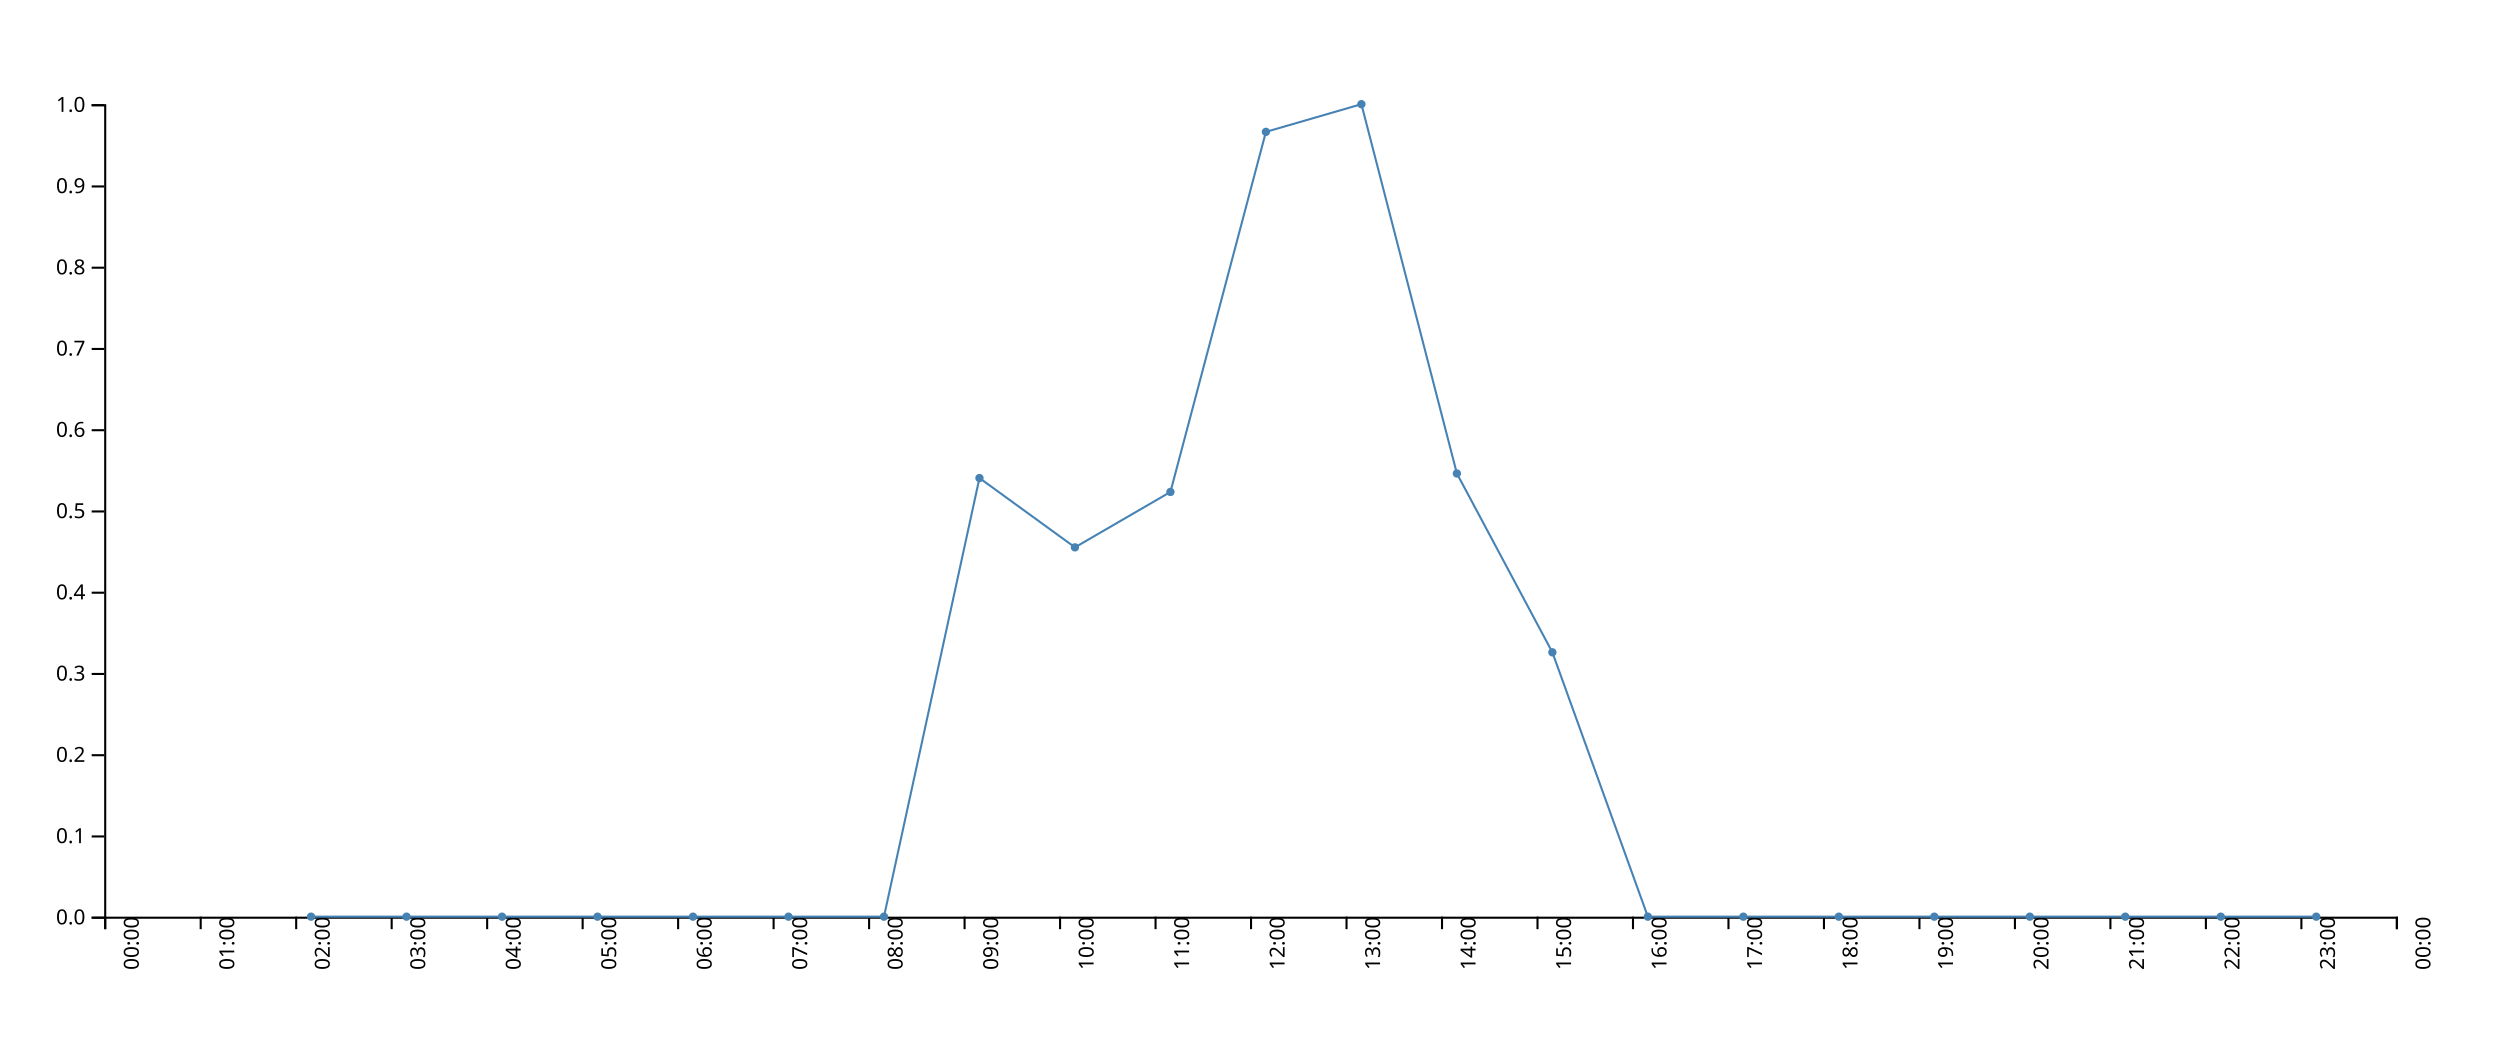
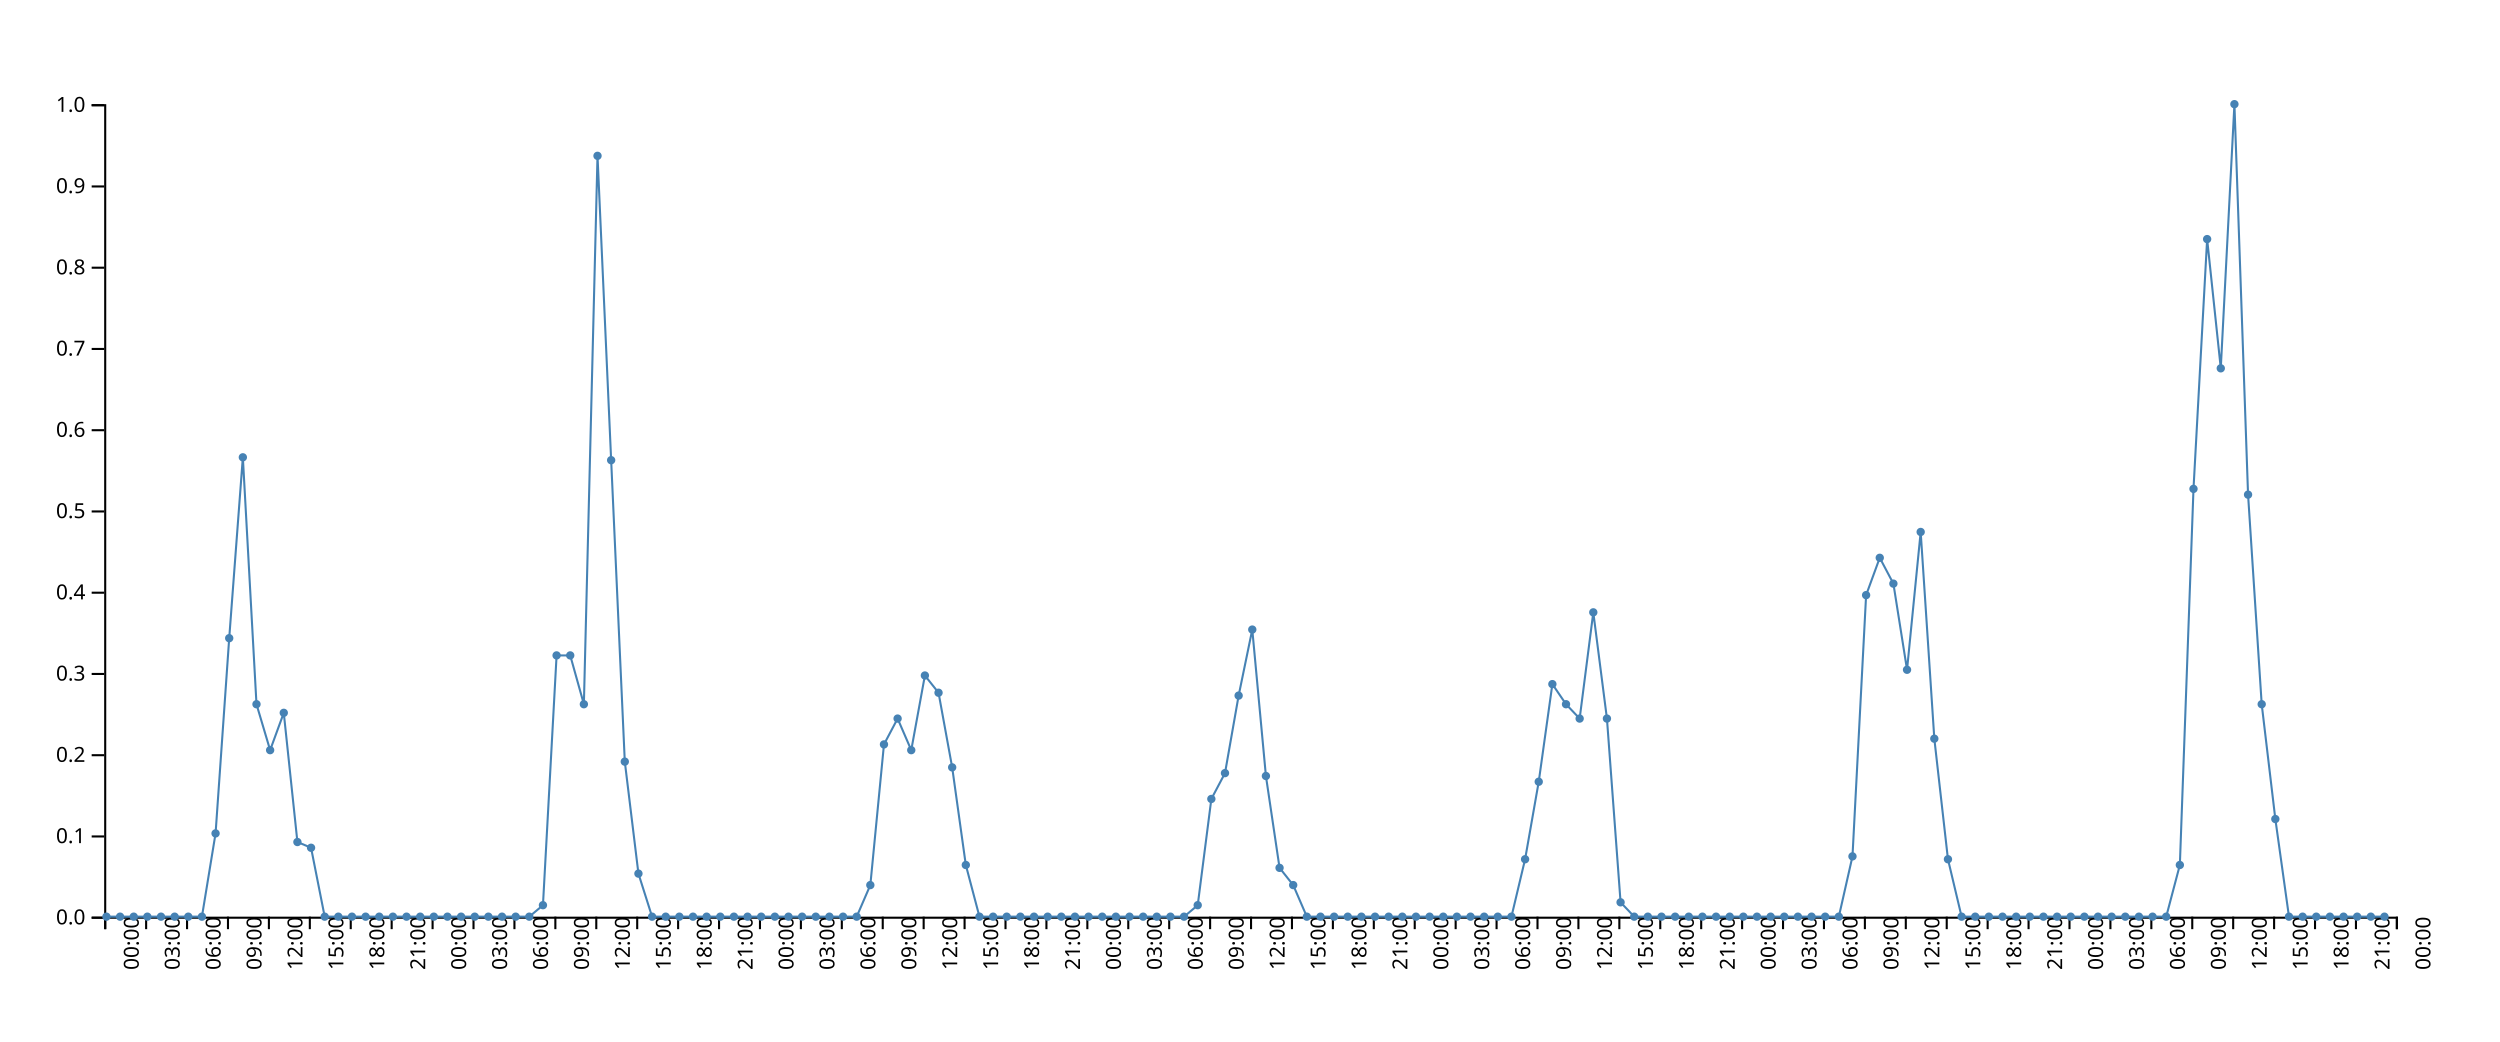
<svg xmlns="http://www.w3.org/2000/svg" width="1200" height="500">
  <g transform="translate(50,50)">
    <g transform="translate(0,390)" fill="none" font-size="10" font-family="sans-serif" text-anchor="middle">
      <path class="domain" stroke="currentColor" d="M0.5,6V0.5H1100.5V6" />
      <g class="tick" opacity="1" transform="translate(0.5,0)">
        <line stroke="currentColor" y2="6" />
        <text fill="currentColor" y="9" dy="0.71em" transform="rotate(-90)" style="text-anchor: end;">00:00</text>
      </g>
-       <g class="tick" opacity="1" transform="translate(46.33333,0)">
-         <line stroke="currentColor" y2="6" />
-         <text fill="currentColor" y="9" dy="0.71em" transform="rotate(-90)" style="text-anchor: end;">01:00</text>
-       </g>
-       <g class="tick" opacity="1" transform="translate(92.16667,0)">
-         <line stroke="currentColor" y2="6" />
-         <text fill="currentColor" y="9" dy="0.71em" transform="rotate(-90)" style="text-anchor: end;">02:00</text>
+       <g class="tick" opacity="1" transform="translate(20.14286,0)">
+         <line stroke="currentColor" y2="6" />
+         <text fill="currentColor" y="9" dy="0.71em" transform="rotate(-90)" style="text-anchor: end;">03:00</text>
+       </g>
+       <g class="tick" opacity="1" transform="translate(39.78571,0)">
+         <line stroke="currentColor" y2="6" />
+         <text fill="currentColor" y="9" dy="0.71em" transform="rotate(-90)" style="text-anchor: end;">06:00</text>
+       </g>
+       <g class="tick" opacity="1" transform="translate(59.42857,0)">
+         <line stroke="currentColor" y2="6" />
+         <text fill="currentColor" y="9" dy="0.71em" transform="rotate(-90)" style="text-anchor: end;">09:00</text>
+       </g>
+       <g class="tick" opacity="1" transform="translate(79.07143,0)">
+         <line stroke="currentColor" y2="6" />
+         <text fill="currentColor" y="9" dy="0.71em" transform="rotate(-90)" style="text-anchor: end;">12:00</text>
+       </g>
+       <g class="tick" opacity="1" transform="translate(98.71429,0)">
+         <line stroke="currentColor" y2="6" />
+         <text fill="currentColor" y="9" dy="0.71em" transform="rotate(-90)" style="text-anchor: end;">15:00</text>
+       </g>
+       <g class="tick" opacity="1" transform="translate(118.3571,0)">
+         <line stroke="currentColor" y2="6" />
+         <text fill="currentColor" y="9" dy="0.71em" transform="rotate(-90)" style="text-anchor: end;">18:00</text>
      </g>
      <g class="tick" opacity="1" transform="translate(138,0)">
        <line stroke="currentColor" y2="6" />
-         <text fill="currentColor" y="9" dy="0.71em" transform="rotate(-90)" style="text-anchor: end;">03:00</text>
-       </g>
-       <g class="tick" opacity="1" transform="translate(183.8333,0)">
-         <line stroke="currentColor" y2="6" />
-         <text fill="currentColor" y="9" dy="0.71em" transform="rotate(-90)" style="text-anchor: end;">04:00</text>
-       </g>
-       <g class="tick" opacity="1" transform="translate(229.6667,0)">
-         <line stroke="currentColor" y2="6" />
-         <text fill="currentColor" y="9" dy="0.71em" transform="rotate(-90)" style="text-anchor: end;">05:00</text>
+         <text fill="currentColor" y="9" dy="0.71em" transform="rotate(-90)" style="text-anchor: end;">21:00</text>
+       </g>
+       <g class="tick" opacity="1" transform="translate(157.6429,0)">
+         <line stroke="currentColor" y2="6" />
+         <text fill="currentColor" y="9" dy="0.71em" transform="rotate(-90)" style="text-anchor: end;">00:00</text>
+       </g>
+       <g class="tick" opacity="1" transform="translate(177.2857,0)">
+         <line stroke="currentColor" y2="6" />
+         <text fill="currentColor" y="9" dy="0.71em" transform="rotate(-90)" style="text-anchor: end;">03:00</text>
+       </g>
+       <g class="tick" opacity="1" transform="translate(196.9286,0)">
+         <line stroke="currentColor" y2="6" />
+         <text fill="currentColor" y="9" dy="0.71em" transform="rotate(-90)" style="text-anchor: end;">06:00</text>
+       </g>
+       <g class="tick" opacity="1" transform="translate(216.5714,0)">
+         <line stroke="currentColor" y2="6" />
+         <text fill="currentColor" y="9" dy="0.71em" transform="rotate(-90)" style="text-anchor: end;">09:00</text>
+       </g>
+       <g class="tick" opacity="1" transform="translate(236.2143,0)">
+         <line stroke="currentColor" y2="6" />
+         <text fill="currentColor" y="9" dy="0.71em" transform="rotate(-90)" style="text-anchor: end;">12:00</text>
+       </g>
+       <g class="tick" opacity="1" transform="translate(255.8571,0)">
+         <line stroke="currentColor" y2="6" />
+         <text fill="currentColor" y="9" dy="0.71em" transform="rotate(-90)" style="text-anchor: end;">15:00</text>
      </g>
      <g class="tick" opacity="1" transform="translate(275.5,0)">
        <line stroke="currentColor" y2="6" />
-         <text fill="currentColor" y="9" dy="0.71em" transform="rotate(-90)" style="text-anchor: end;">06:00</text>
-       </g>
-       <g class="tick" opacity="1" transform="translate(321.3333,0)">
-         <line stroke="currentColor" y2="6" />
-         <text fill="currentColor" y="9" dy="0.71em" transform="rotate(-90)" style="text-anchor: end;">07:00</text>
-       </g>
-       <g class="tick" opacity="1" transform="translate(367.1667,0)">
-         <line stroke="currentColor" y2="6" />
-         <text fill="currentColor" y="9" dy="0.71em" transform="rotate(-90)" style="text-anchor: end;">08:00</text>
+         <text fill="currentColor" y="9" dy="0.71em" transform="rotate(-90)" style="text-anchor: end;">18:00</text>
+       </g>
+       <g class="tick" opacity="1" transform="translate(295.1429,0)">
+         <line stroke="currentColor" y2="6" />
+         <text fill="currentColor" y="9" dy="0.71em" transform="rotate(-90)" style="text-anchor: end;">21:00</text>
+       </g>
+       <g class="tick" opacity="1" transform="translate(314.7857,0)">
+         <line stroke="currentColor" y2="6" />
+         <text fill="currentColor" y="9" dy="0.71em" transform="rotate(-90)" style="text-anchor: end;">00:00</text>
+       </g>
+       <g class="tick" opacity="1" transform="translate(334.4286,0)">
+         <line stroke="currentColor" y2="6" />
+         <text fill="currentColor" y="9" dy="0.71em" transform="rotate(-90)" style="text-anchor: end;">03:00</text>
+       </g>
+       <g class="tick" opacity="1" transform="translate(354.0714,0)">
+         <line stroke="currentColor" y2="6" />
+         <text fill="currentColor" y="9" dy="0.71em" transform="rotate(-90)" style="text-anchor: end;">06:00</text>
+       </g>
+       <g class="tick" opacity="1" transform="translate(373.7143,0)">
+         <line stroke="currentColor" y2="6" />
+         <text fill="currentColor" y="9" dy="0.71em" transform="rotate(-90)" style="text-anchor: end;">09:00</text>
+       </g>
+       <g class="tick" opacity="1" transform="translate(393.3571,0)">
+         <line stroke="currentColor" y2="6" />
+         <text fill="currentColor" y="9" dy="0.71em" transform="rotate(-90)" style="text-anchor: end;">12:00</text>
      </g>
      <g class="tick" opacity="1" transform="translate(413,0)">
        <line stroke="currentColor" y2="6" />
-         <text fill="currentColor" y="9" dy="0.71em" transform="rotate(-90)" style="text-anchor: end;">09:00</text>
-       </g>
-       <g class="tick" opacity="1" transform="translate(458.8333,0)">
-         <line stroke="currentColor" y2="6" />
-         <text fill="currentColor" y="9" dy="0.71em" transform="rotate(-90)" style="text-anchor: end;">10:00</text>
-       </g>
-       <g class="tick" opacity="1" transform="translate(504.6667,0)">
-         <line stroke="currentColor" y2="6" />
-         <text fill="currentColor" y="9" dy="0.71em" transform="rotate(-90)" style="text-anchor: end;">11:00</text>
+         <text fill="currentColor" y="9" dy="0.71em" transform="rotate(-90)" style="text-anchor: end;">15:00</text>
+       </g>
+       <g class="tick" opacity="1" transform="translate(432.6429,0)">
+         <line stroke="currentColor" y2="6" />
+         <text fill="currentColor" y="9" dy="0.71em" transform="rotate(-90)" style="text-anchor: end;">18:00</text>
+       </g>
+       <g class="tick" opacity="1" transform="translate(452.2857,0)">
+         <line stroke="currentColor" y2="6" />
+         <text fill="currentColor" y="9" dy="0.71em" transform="rotate(-90)" style="text-anchor: end;">21:00</text>
+       </g>
+       <g class="tick" opacity="1" transform="translate(471.9286,0)">
+         <line stroke="currentColor" y2="6" />
+         <text fill="currentColor" y="9" dy="0.71em" transform="rotate(-90)" style="text-anchor: end;">00:00</text>
+       </g>
+       <g class="tick" opacity="1" transform="translate(491.5714,0)">
+         <line stroke="currentColor" y2="6" />
+         <text fill="currentColor" y="9" dy="0.71em" transform="rotate(-90)" style="text-anchor: end;">03:00</text>
+       </g>
+       <g class="tick" opacity="1" transform="translate(511.2143,0)">
+         <line stroke="currentColor" y2="6" />
+         <text fill="currentColor" y="9" dy="0.71em" transform="rotate(-90)" style="text-anchor: end;">06:00</text>
+       </g>
+       <g class="tick" opacity="1" transform="translate(530.8571,0)">
+         <line stroke="currentColor" y2="6" />
+         <text fill="currentColor" y="9" dy="0.71em" transform="rotate(-90)" style="text-anchor: end;">09:00</text>
      </g>
      <g class="tick" opacity="1" transform="translate(550.5,0)">
        <line stroke="currentColor" y2="6" />
        <text fill="currentColor" y="9" dy="0.71em" transform="rotate(-90)" style="text-anchor: end;">12:00</text>
      </g>
-       <g class="tick" opacity="1" transform="translate(596.3333,0)">
-         <line stroke="currentColor" y2="6" />
-         <text fill="currentColor" y="9" dy="0.71em" transform="rotate(-90)" style="text-anchor: end;">13:00</text>
-       </g>
-       <g class="tick" opacity="1" transform="translate(642.1667,0)">
-         <line stroke="currentColor" y2="6" />
-         <text fill="currentColor" y="9" dy="0.71em" transform="rotate(-90)" style="text-anchor: end;">14:00</text>
+       <g class="tick" opacity="1" transform="translate(570.1429,0)">
+         <line stroke="currentColor" y2="6" />
+         <text fill="currentColor" y="9" dy="0.71em" transform="rotate(-90)" style="text-anchor: end;">15:00</text>
+       </g>
+       <g class="tick" opacity="1" transform="translate(589.7857,0)">
+         <line stroke="currentColor" y2="6" />
+         <text fill="currentColor" y="9" dy="0.71em" transform="rotate(-90)" style="text-anchor: end;">18:00</text>
+       </g>
+       <g class="tick" opacity="1" transform="translate(609.4286,0)">
+         <line stroke="currentColor" y2="6" />
+         <text fill="currentColor" y="9" dy="0.71em" transform="rotate(-90)" style="text-anchor: end;">21:00</text>
+       </g>
+       <g class="tick" opacity="1" transform="translate(629.0714,0)">
+         <line stroke="currentColor" y2="6" />
+         <text fill="currentColor" y="9" dy="0.71em" transform="rotate(-90)" style="text-anchor: end;">00:00</text>
+       </g>
+       <g class="tick" opacity="1" transform="translate(648.7143,0)">
+         <line stroke="currentColor" y2="6" />
+         <text fill="currentColor" y="9" dy="0.71em" transform="rotate(-90)" style="text-anchor: end;">03:00</text>
+       </g>
+       <g class="tick" opacity="1" transform="translate(668.3571,0)">
+         <line stroke="currentColor" y2="6" />
+         <text fill="currentColor" y="9" dy="0.71em" transform="rotate(-90)" style="text-anchor: end;">06:00</text>
      </g>
      <g class="tick" opacity="1" transform="translate(688,0)">
        <line stroke="currentColor" y2="6" />
-         <text fill="currentColor" y="9" dy="0.71em" transform="rotate(-90)" style="text-anchor: end;">15:00</text>
-       </g>
-       <g class="tick" opacity="1" transform="translate(733.8333,0)">
-         <line stroke="currentColor" y2="6" />
-         <text fill="currentColor" y="9" dy="0.71em" transform="rotate(-90)" style="text-anchor: end;">16:00</text>
-       </g>
-       <g class="tick" opacity="1" transform="translate(779.6667,0)">
-         <line stroke="currentColor" y2="6" />
-         <text fill="currentColor" y="9" dy="0.71em" transform="rotate(-90)" style="text-anchor: end;">17:00</text>
+         <text fill="currentColor" y="9" dy="0.71em" transform="rotate(-90)" style="text-anchor: end;">09:00</text>
+       </g>
+       <g class="tick" opacity="1" transform="translate(707.6429,0)">
+         <line stroke="currentColor" y2="6" />
+         <text fill="currentColor" y="9" dy="0.71em" transform="rotate(-90)" style="text-anchor: end;">12:00</text>
+       </g>
+       <g class="tick" opacity="1" transform="translate(727.2857,0)">
+         <line stroke="currentColor" y2="6" />
+         <text fill="currentColor" y="9" dy="0.71em" transform="rotate(-90)" style="text-anchor: end;">15:00</text>
+       </g>
+       <g class="tick" opacity="1" transform="translate(746.9286,0)">
+         <line stroke="currentColor" y2="6" />
+         <text fill="currentColor" y="9" dy="0.71em" transform="rotate(-90)" style="text-anchor: end;">18:00</text>
+       </g>
+       <g class="tick" opacity="1" transform="translate(766.5714,0)">
+         <line stroke="currentColor" y2="6" />
+         <text fill="currentColor" y="9" dy="0.71em" transform="rotate(-90)" style="text-anchor: end;">21:00</text>
+       </g>
+       <g class="tick" opacity="1" transform="translate(786.2143,0)">
+         <line stroke="currentColor" y2="6" />
+         <text fill="currentColor" y="9" dy="0.71em" transform="rotate(-90)" style="text-anchor: end;">00:00</text>
+       </g>
+       <g class="tick" opacity="1" transform="translate(805.8571,0)">
+         <line stroke="currentColor" y2="6" />
+         <text fill="currentColor" y="9" dy="0.71em" transform="rotate(-90)" style="text-anchor: end;">03:00</text>
      </g>
      <g class="tick" opacity="1" transform="translate(825.5,0)">
        <line stroke="currentColor" y2="6" />
-         <text fill="currentColor" y="9" dy="0.71em" transform="rotate(-90)" style="text-anchor: end;">18:00</text>
-       </g>
-       <g class="tick" opacity="1" transform="translate(871.3333,0)">
-         <line stroke="currentColor" y2="6" />
-         <text fill="currentColor" y="9" dy="0.71em" transform="rotate(-90)" style="text-anchor: end;">19:00</text>
-       </g>
-       <g class="tick" opacity="1" transform="translate(917.1667,0)">
-         <line stroke="currentColor" y2="6" />
-         <text fill="currentColor" y="9" dy="0.71em" transform="rotate(-90)" style="text-anchor: end;">20:00</text>
+         <text fill="currentColor" y="9" dy="0.71em" transform="rotate(-90)" style="text-anchor: end;">06:00</text>
+       </g>
+       <g class="tick" opacity="1" transform="translate(845.1429,0)">
+         <line stroke="currentColor" y2="6" />
+         <text fill="currentColor" y="9" dy="0.71em" transform="rotate(-90)" style="text-anchor: end;">09:00</text>
+       </g>
+       <g class="tick" opacity="1" transform="translate(864.7857,0)">
+         <line stroke="currentColor" y2="6" />
+         <text fill="currentColor" y="9" dy="0.71em" transform="rotate(-90)" style="text-anchor: end;">12:00</text>
+       </g>
+       <g class="tick" opacity="1" transform="translate(884.4286,0)">
+         <line stroke="currentColor" y2="6" />
+         <text fill="currentColor" y="9" dy="0.71em" transform="rotate(-90)" style="text-anchor: end;">15:00</text>
+       </g>
+       <g class="tick" opacity="1" transform="translate(904.0714,0)">
+         <line stroke="currentColor" y2="6" />
+         <text fill="currentColor" y="9" dy="0.71em" transform="rotate(-90)" style="text-anchor: end;">18:00</text>
+       </g>
+       <g class="tick" opacity="1" transform="translate(923.7143,0)">
+         <line stroke="currentColor" y2="6" />
+         <text fill="currentColor" y="9" dy="0.71em" transform="rotate(-90)" style="text-anchor: end;">21:00</text>
+       </g>
+       <g class="tick" opacity="1" transform="translate(943.3571,0)">
+         <line stroke="currentColor" y2="6" />
+         <text fill="currentColor" y="9" dy="0.71em" transform="rotate(-90)" style="text-anchor: end;">00:00</text>
      </g>
      <g class="tick" opacity="1" transform="translate(963,0)">
        <line stroke="currentColor" y2="6" />
-         <text fill="currentColor" y="9" dy="0.71em" transform="rotate(-90)" style="text-anchor: end;">21:00</text>
-       </g>
-       <g class="tick" opacity="1" transform="translate(1008.833,0)">
-         <line stroke="currentColor" y2="6" />
-         <text fill="currentColor" y="9" dy="0.71em" transform="rotate(-90)" style="text-anchor: end;">22:00</text>
-       </g>
-       <g class="tick" opacity="1" transform="translate(1054.667,0)">
-         <line stroke="currentColor" y2="6" />
-         <text fill="currentColor" y="9" dy="0.71em" transform="rotate(-90)" style="text-anchor: end;">23:00</text>
+         <text fill="currentColor" y="9" dy="0.71em" transform="rotate(-90)" style="text-anchor: end;">03:00</text>
+       </g>
+       <g class="tick" opacity="1" transform="translate(982.6429,0)">
+         <line stroke="currentColor" y2="6" />
+         <text fill="currentColor" y="9" dy="0.71em" transform="rotate(-90)" style="text-anchor: end;">06:00</text>
+       </g>
+       <g class="tick" opacity="1" transform="translate(1002.286,0)">
+         <line stroke="currentColor" y2="6" />
+         <text fill="currentColor" y="9" dy="0.71em" transform="rotate(-90)" style="text-anchor: end;">09:00</text>
+       </g>
+       <g class="tick" opacity="1" transform="translate(1021.929,0)">
+         <line stroke="currentColor" y2="6" />
+         <text fill="currentColor" y="9" dy="0.71em" transform="rotate(-90)" style="text-anchor: end;">12:00</text>
+       </g>
+       <g class="tick" opacity="1" transform="translate(1041.571,0)">
+         <line stroke="currentColor" y2="6" />
+         <text fill="currentColor" y="9" dy="0.71em" transform="rotate(-90)" style="text-anchor: end;">15:00</text>
+       </g>
+       <g class="tick" opacity="1" transform="translate(1061.214,0)">
+         <line stroke="currentColor" y2="6" />
+         <text fill="currentColor" y="9" dy="0.71em" transform="rotate(-90)" style="text-anchor: end;">18:00</text>
+       </g>
+       <g class="tick" opacity="1" transform="translate(1080.857,0)">
+         <line stroke="currentColor" y2="6" />
+         <text fill="currentColor" y="9" dy="0.71em" transform="rotate(-90)" style="text-anchor: end;">21:00</text>
      </g>
      <g class="tick" opacity="1" transform="translate(1100.5,0)">
        <line stroke="currentColor" y2="6" />
        <text fill="currentColor" y="9" dy="0.71em" transform="rotate(-90)" style="text-anchor: end;">00:00</text>
      </g>
    </g>
    <g fill="none" font-size="10" font-family="sans-serif" text-anchor="end">
      <path class="domain" stroke="currentColor" d="M-6,390.5H0.5V0.5H-6" />
      <g class="tick" opacity="1" transform="translate(0,390.5)">
        <line stroke="currentColor" x2="-6" />
        <text fill="currentColor" x="-9" dy="0.32em">0.0</text>
      </g>
      <g class="tick" opacity="1" transform="translate(0,351.5)">
        <line stroke="currentColor" x2="-6" />
        <text fill="currentColor" x="-9" dy="0.32em">0.1</text>
      </g>
      <g class="tick" opacity="1" transform="translate(0,312.5)">
        <line stroke="currentColor" x2="-6" />
        <text fill="currentColor" x="-9" dy="0.32em">0.2</text>
      </g>
      <g class="tick" opacity="1" transform="translate(0,273.5)">
        <line stroke="currentColor" x2="-6" />
        <text fill="currentColor" x="-9" dy="0.32em">0.3</text>
      </g>
      <g class="tick" opacity="1" transform="translate(0,234.5)">
        <line stroke="currentColor" x2="-6" />
        <text fill="currentColor" x="-9" dy="0.32em">0.4</text>
      </g>
      <g class="tick" opacity="1" transform="translate(0,195.5)">
        <line stroke="currentColor" x2="-6" />
        <text fill="currentColor" x="-9" dy="0.32em">0.5</text>
      </g>
      <g class="tick" opacity="1" transform="translate(0,156.5)">
        <line stroke="currentColor" x2="-6" />
        <text fill="currentColor" x="-9" dy="0.32em">0.6</text>
      </g>
      <g class="tick" opacity="1" transform="translate(0,117.5)">
        <line stroke="currentColor" x2="-6" />
        <text fill="currentColor" x="-9" dy="0.32em">0.7</text>
      </g>
      <g class="tick" opacity="1" transform="translate(0,78.5)">
        <line stroke="currentColor" x2="-6" />
        <text fill="currentColor" x="-9" dy="0.32em">0.8</text>
      </g>
      <g class="tick" opacity="1" transform="translate(0,39.5)">
        <line stroke="currentColor" x2="-6" />
        <text fill="currentColor" x="-9" dy="0.32em">0.9</text>
      </g>
      <g class="tick" opacity="1" transform="translate(0,0.5)">
        <line stroke="currentColor" x2="-6" />
        <text fill="currentColor" x="-9" dy="0.32em">1.0</text>
      </g>
    </g>
-     <path fill="none" stroke="steelblue" stroke-width="1" d="M99.306,390L145.139,390L190.972,390L236.806,390L282.639,390L328.472,390L374.306,390L420.139,179.466L465.972,212.727L511.806,186.136L557.639,13.295L603.472,0L649.306,177.273L695.139,263.117L740.972,390L786.806,390L832.639,390L878.472,390L924.306,390L970.139,390L1015.972,390L1061.806,390" />
+     <path fill="none" stroke="steelblue" stroke-width="1" d="M1.091,390L7.639,390L14.187,390L20.734,390L27.282,390L33.829,390L40.377,390L46.925,390L53.472,350.037L60.02,256.33L66.567,169.513L73.115,288.025L79.663,310.073L86.21,292.159L92.758,354.171L99.306,356.927L105.853,390L112.401,390L118.948,390L125.496,390L132.044,390L138.591,390L145.139,390L151.687,390L158.234,390L164.782,390L171.329,390L177.877,390L184.425,390L190.972,390L197.52,390L204.067,390L210.615,384.488L217.163,264.598L223.71,264.598L230.258,288.025L236.806,24.805L243.353,170.891L249.901,315.586L256.448,369.329L262.996,390L269.544,390L276.091,390L282.639,390L289.187,390L295.734,390L302.282,390L308.829,390L315.377,390L321.925,390L328.472,390L335.02,390L341.567,390L348.115,390L354.663,390L361.21,390L367.758,374.842L374.306,307.317L380.853,294.915L387.401,310.073L393.948,274.244L400.496,282.513L407.044,318.342L413.591,365.195L420.139,390L426.687,390L433.234,390L439.782,390L446.329,390L452.877,390L459.425,390L465.972,390L472.52,390L479.067,390L485.615,390L492.163,390L498.71,390L505.258,390L511.806,390L518.353,390L524.901,384.488L531.448,333.5L537.996,321.098L544.544,283.891L551.091,252.196L557.639,322.476L564.187,366.573L570.734,374.842L577.282,390L583.829,390L590.377,390L596.925,390L603.472,390L610.02,390L616.567,390L623.115,390L629.663,390L636.21,390L642.758,390L649.306,390L655.853,390L662.401,390L668.948,390L675.496,390L682.044,362.439L688.591,325.232L695.139,278.379L701.687,288.025L708.234,294.915L714.782,243.927L721.329,294.915L727.877,383.11L734.425,390L740.972,390L747.52,390L754.067,390L760.615,390L767.163,390L773.71,390L780.258,390L786.806,390L793.353,390L799.901,390L806.448,390L812.996,390L819.544,390L826.091,390L832.639,390L839.187,361.061L845.734,235.659L852.282,217.745L858.829,230.147L865.377,271.488L871.925,205.342L878.472,304.561L885.02,362.439L891.567,390L898.115,390L904.663,390L911.21,390L917.758,390L924.306,390L930.853,390L937.401,390L943.948,390L950.496,390L957.044,390L963.591,390L970.139,390L976.687,390L983.234,390L989.782,390L996.329,365.195L1002.877,184.658L1009.425,64.768L1015.972,126.794L1022.52,0L1029.067,187.428L1035.615,288.025L1042.163,343.133L1048.71,390L1055.258,390L1061.806,390L1068.353,390L1074.901,390L1081.448,390L1087.996,390L1094.544,390" />
    <g>
-       <circle cx="99.306" cy="390" r="2" fill="steelblue" />
+       <circle cx="1.091" cy="390" r="2" fill="steelblue" />
+       <circle cx="7.639" cy="390" r="2" fill="steelblue" />
+       <circle cx="14.187" cy="390" r="2" fill="steelblue" />
+       <circle cx="20.734" cy="390" r="2" fill="steelblue" />
+       <circle cx="27.282" cy="390" r="2" fill="steelblue" />
+       <circle cx="33.829" cy="390" r="2" fill="steelblue" />
+       <circle cx="40.377" cy="390" r="2" fill="steelblue" />
+       <circle cx="46.925" cy="390" r="2" fill="steelblue" />
+       <circle cx="53.472" cy="350.037" r="2" fill="steelblue" />
+       <circle cx="60.02" cy="256.33" r="2" fill="steelblue" />
+       <circle cx="66.567" cy="169.513" r="2" fill="steelblue" />
+       <circle cx="73.115" cy="288.025" r="2" fill="steelblue" />
+       <circle cx="79.663" cy="310.073" r="2" fill="steelblue" />
+       <circle cx="86.21" cy="292.159" r="2" fill="steelblue" />
+       <circle cx="92.758" cy="354.171" r="2" fill="steelblue" />
+       <circle cx="99.306" cy="356.927" r="2" fill="steelblue" />
+       <circle cx="105.853" cy="390" r="2" fill="steelblue" />
+       <circle cx="112.401" cy="390" r="2" fill="steelblue" />
+       <circle cx="118.948" cy="390" r="2" fill="steelblue" />
+       <circle cx="125.496" cy="390" r="2" fill="steelblue" />
+       <circle cx="132.044" cy="390" r="2" fill="steelblue" />
+       <circle cx="138.591" cy="390" r="2" fill="steelblue" />
      <circle cx="145.139" cy="390" r="2" fill="steelblue" />
+       <circle cx="151.687" cy="390" r="2" fill="steelblue" />
+       <circle cx="158.234" cy="390" r="2" fill="steelblue" />
+       <circle cx="164.782" cy="390" r="2" fill="steelblue" />
+       <circle cx="171.329" cy="390" r="2" fill="steelblue" />
+       <circle cx="177.877" cy="390" r="2" fill="steelblue" />
+       <circle cx="184.425" cy="390" r="2" fill="steelblue" />
      <circle cx="190.972" cy="390" r="2" fill="steelblue" />
-       <circle cx="236.806" cy="390" r="2" fill="steelblue" />
+       <circle cx="197.52" cy="390" r="2" fill="steelblue" />
+       <circle cx="204.067" cy="390" r="2" fill="steelblue" />
+       <circle cx="210.615" cy="384.488" r="2" fill="steelblue" />
+       <circle cx="217.163" cy="264.598" r="2" fill="steelblue" />
+       <circle cx="223.71" cy="264.598" r="2" fill="steelblue" />
+       <circle cx="230.258" cy="288.025" r="2" fill="steelblue" />
+       <circle cx="236.806" cy="24.805" r="2" fill="steelblue" />
+       <circle cx="243.353" cy="170.891" r="2" fill="steelblue" />
+       <circle cx="249.901" cy="315.586" r="2" fill="steelblue" />
+       <circle cx="256.448" cy="369.329" r="2" fill="steelblue" />
+       <circle cx="262.996" cy="390" r="2" fill="steelblue" />
+       <circle cx="269.544" cy="390" r="2" fill="steelblue" />
+       <circle cx="276.091" cy="390" r="2" fill="steelblue" />
      <circle cx="282.639" cy="390" r="2" fill="steelblue" />
+       <circle cx="289.187" cy="390" r="2" fill="steelblue" />
+       <circle cx="295.734" cy="390" r="2" fill="steelblue" />
+       <circle cx="302.282" cy="390" r="2" fill="steelblue" />
+       <circle cx="308.829" cy="390" r="2" fill="steelblue" />
+       <circle cx="315.377" cy="390" r="2" fill="steelblue" />
+       <circle cx="321.925" cy="390" r="2" fill="steelblue" />
      <circle cx="328.472" cy="390" r="2" fill="steelblue" />
-       <circle cx="374.306" cy="390" r="2" fill="steelblue" />
-       <circle cx="420.139" cy="179.466" r="2" fill="steelblue" />
-       <circle cx="465.972" cy="212.727" r="2" fill="steelblue" />
-       <circle cx="511.806" cy="186.136" r="2" fill="steelblue" />
-       <circle cx="557.639" cy="13.295" r="2" fill="steelblue" />
-       <circle cx="603.472" cy="0" r="2" fill="steelblue" />
-       <circle cx="649.306" cy="177.273" r="2" fill="steelblue" />
-       <circle cx="695.139" cy="263.117" r="2" fill="steelblue" />
+       <circle cx="335.02" cy="390" r="2" fill="steelblue" />
+       <circle cx="341.567" cy="390" r="2" fill="steelblue" />
+       <circle cx="348.115" cy="390" r="2" fill="steelblue" />
+       <circle cx="354.663" cy="390" r="2" fill="steelblue" />
+       <circle cx="361.21" cy="390" r="2" fill="steelblue" />
+       <circle cx="367.758" cy="374.842" r="2" fill="steelblue" />
+       <circle cx="374.306" cy="307.317" r="2" fill="steelblue" />
+       <circle cx="380.853" cy="294.915" r="2" fill="steelblue" />
+       <circle cx="387.401" cy="310.073" r="2" fill="steelblue" />
+       <circle cx="393.948" cy="274.244" r="2" fill="steelblue" />
+       <circle cx="400.496" cy="282.513" r="2" fill="steelblue" />
+       <circle cx="407.044" cy="318.342" r="2" fill="steelblue" />
+       <circle cx="413.591" cy="365.195" r="2" fill="steelblue" />
+       <circle cx="420.139" cy="390" r="2" fill="steelblue" />
+       <circle cx="426.687" cy="390" r="2" fill="steelblue" />
+       <circle cx="433.234" cy="390" r="2" fill="steelblue" />
+       <circle cx="439.782" cy="390" r="2" fill="steelblue" />
+       <circle cx="446.329" cy="390" r="2" fill="steelblue" />
+       <circle cx="452.877" cy="390" r="2" fill="steelblue" />
+       <circle cx="459.425" cy="390" r="2" fill="steelblue" />
+       <circle cx="465.972" cy="390" r="2" fill="steelblue" />
+       <circle cx="472.52" cy="390" r="2" fill="steelblue" />
+       <circle cx="479.067" cy="390" r="2" fill="steelblue" />
+       <circle cx="485.615" cy="390" r="2" fill="steelblue" />
+       <circle cx="492.163" cy="390" r="2" fill="steelblue" />
+       <circle cx="498.71" cy="390" r="2" fill="steelblue" />
+       <circle cx="505.258" cy="390" r="2" fill="steelblue" />
+       <circle cx="511.806" cy="390" r="2" fill="steelblue" />
+       <circle cx="518.353" cy="390" r="2" fill="steelblue" />
+       <circle cx="524.901" cy="384.488" r="2" fill="steelblue" />
+       <circle cx="531.448" cy="333.5" r="2" fill="steelblue" />
+       <circle cx="537.996" cy="321.098" r="2" fill="steelblue" />
+       <circle cx="544.544" cy="283.891" r="2" fill="steelblue" />
+       <circle cx="551.091" cy="252.196" r="2" fill="steelblue" />
+       <circle cx="557.639" cy="322.476" r="2" fill="steelblue" />
+       <circle cx="564.187" cy="366.573" r="2" fill="steelblue" />
+       <circle cx="570.734" cy="374.842" r="2" fill="steelblue" />
+       <circle cx="577.282" cy="390" r="2" fill="steelblue" />
+       <circle cx="583.829" cy="390" r="2" fill="steelblue" />
+       <circle cx="590.377" cy="390" r="2" fill="steelblue" />
+       <circle cx="596.925" cy="390" r="2" fill="steelblue" />
+       <circle cx="603.472" cy="390" r="2" fill="steelblue" />
+       <circle cx="610.02" cy="390" r="2" fill="steelblue" />
+       <circle cx="616.567" cy="390" r="2" fill="steelblue" />
+       <circle cx="623.115" cy="390" r="2" fill="steelblue" />
+       <circle cx="629.663" cy="390" r="2" fill="steelblue" />
+       <circle cx="636.21" cy="390" r="2" fill="steelblue" />
+       <circle cx="642.758" cy="390" r="2" fill="steelblue" />
+       <circle cx="649.306" cy="390" r="2" fill="steelblue" />
+       <circle cx="655.853" cy="390" r="2" fill="steelblue" />
+       <circle cx="662.401" cy="390" r="2" fill="steelblue" />
+       <circle cx="668.948" cy="390" r="2" fill="steelblue" />
+       <circle cx="675.496" cy="390" r="2" fill="steelblue" />
+       <circle cx="682.044" cy="362.439" r="2" fill="steelblue" />
+       <circle cx="688.591" cy="325.232" r="2" fill="steelblue" />
+       <circle cx="695.139" cy="278.379" r="2" fill="steelblue" />
+       <circle cx="701.687" cy="288.025" r="2" fill="steelblue" />
+       <circle cx="708.234" cy="294.915" r="2" fill="steelblue" />
+       <circle cx="714.782" cy="243.927" r="2" fill="steelblue" />
+       <circle cx="721.329" cy="294.915" r="2" fill="steelblue" />
+       <circle cx="727.877" cy="383.11" r="2" fill="steelblue" />
+       <circle cx="734.425" cy="390" r="2" fill="steelblue" />
      <circle cx="740.972" cy="390" r="2" fill="steelblue" />
+       <circle cx="747.52" cy="390" r="2" fill="steelblue" />
+       <circle cx="754.067" cy="390" r="2" fill="steelblue" />
+       <circle cx="760.615" cy="390" r="2" fill="steelblue" />
+       <circle cx="767.163" cy="390" r="2" fill="steelblue" />
+       <circle cx="773.71" cy="390" r="2" fill="steelblue" />
+       <circle cx="780.258" cy="390" r="2" fill="steelblue" />
      <circle cx="786.806" cy="390" r="2" fill="steelblue" />
+       <circle cx="793.353" cy="390" r="2" fill="steelblue" />
+       <circle cx="799.901" cy="390" r="2" fill="steelblue" />
+       <circle cx="806.448" cy="390" r="2" fill="steelblue" />
+       <circle cx="812.996" cy="390" r="2" fill="steelblue" />
+       <circle cx="819.544" cy="390" r="2" fill="steelblue" />
+       <circle cx="826.091" cy="390" r="2" fill="steelblue" />
      <circle cx="832.639" cy="390" r="2" fill="steelblue" />
-       <circle cx="878.472" cy="390" r="2" fill="steelblue" />
+       <circle cx="839.187" cy="361.061" r="2" fill="steelblue" />
+       <circle cx="845.734" cy="235.659" r="2" fill="steelblue" />
+       <circle cx="852.282" cy="217.745" r="2" fill="steelblue" />
+       <circle cx="858.829" cy="230.147" r="2" fill="steelblue" />
+       <circle cx="865.377" cy="271.488" r="2" fill="steelblue" />
+       <circle cx="871.925" cy="205.342" r="2" fill="steelblue" />
+       <circle cx="878.472" cy="304.561" r="2" fill="steelblue" />
+       <circle cx="885.02" cy="362.439" r="2" fill="steelblue" />
+       <circle cx="891.567" cy="390" r="2" fill="steelblue" />
+       <circle cx="898.115" cy="390" r="2" fill="steelblue" />
+       <circle cx="904.663" cy="390" r="2" fill="steelblue" />
+       <circle cx="911.21" cy="390" r="2" fill="steelblue" />
+       <circle cx="917.758" cy="390" r="2" fill="steelblue" />
      <circle cx="924.306" cy="390" r="2" fill="steelblue" />
+       <circle cx="930.853" cy="390" r="2" fill="steelblue" />
+       <circle cx="937.401" cy="390" r="2" fill="steelblue" />
+       <circle cx="943.948" cy="390" r="2" fill="steelblue" />
+       <circle cx="950.496" cy="390" r="2" fill="steelblue" />
+       <circle cx="957.044" cy="390" r="2" fill="steelblue" />
+       <circle cx="963.591" cy="390" r="2" fill="steelblue" />
      <circle cx="970.139" cy="390" r="2" fill="steelblue" />
-       <circle cx="1015.972" cy="390" r="2" fill="steelblue" />
+       <circle cx="976.687" cy="390" r="2" fill="steelblue" />
+       <circle cx="983.234" cy="390" r="2" fill="steelblue" />
+       <circle cx="989.782" cy="390" r="2" fill="steelblue" />
+       <circle cx="996.329" cy="365.195" r="2" fill="steelblue" />
+       <circle cx="1002.877" cy="184.658" r="2" fill="steelblue" />
+       <circle cx="1009.425" cy="64.768" r="2" fill="steelblue" />
+       <circle cx="1015.972" cy="126.794" r="2" fill="steelblue" />
+       <circle cx="1022.52" cy="0" r="2" fill="steelblue" />
+       <circle cx="1029.067" cy="187.428" r="2" fill="steelblue" />
+       <circle cx="1035.615" cy="288.025" r="2" fill="steelblue" />
+       <circle cx="1042.163" cy="343.133" r="2" fill="steelblue" />
+       <circle cx="1048.71" cy="390" r="2" fill="steelblue" />
+       <circle cx="1055.258" cy="390" r="2" fill="steelblue" />
      <circle cx="1061.806" cy="390" r="2" fill="steelblue" />
+       <circle cx="1068.353" cy="390" r="2" fill="steelblue" />
+       <circle cx="1074.901" cy="390" r="2" fill="steelblue" />
+       <circle cx="1081.448" cy="390" r="2" fill="steelblue" />
+       <circle cx="1087.996" cy="390" r="2" fill="steelblue" />
+       <circle cx="1094.544" cy="390" r="2" fill="steelblue" />
    </g>
  </g>
</svg>
